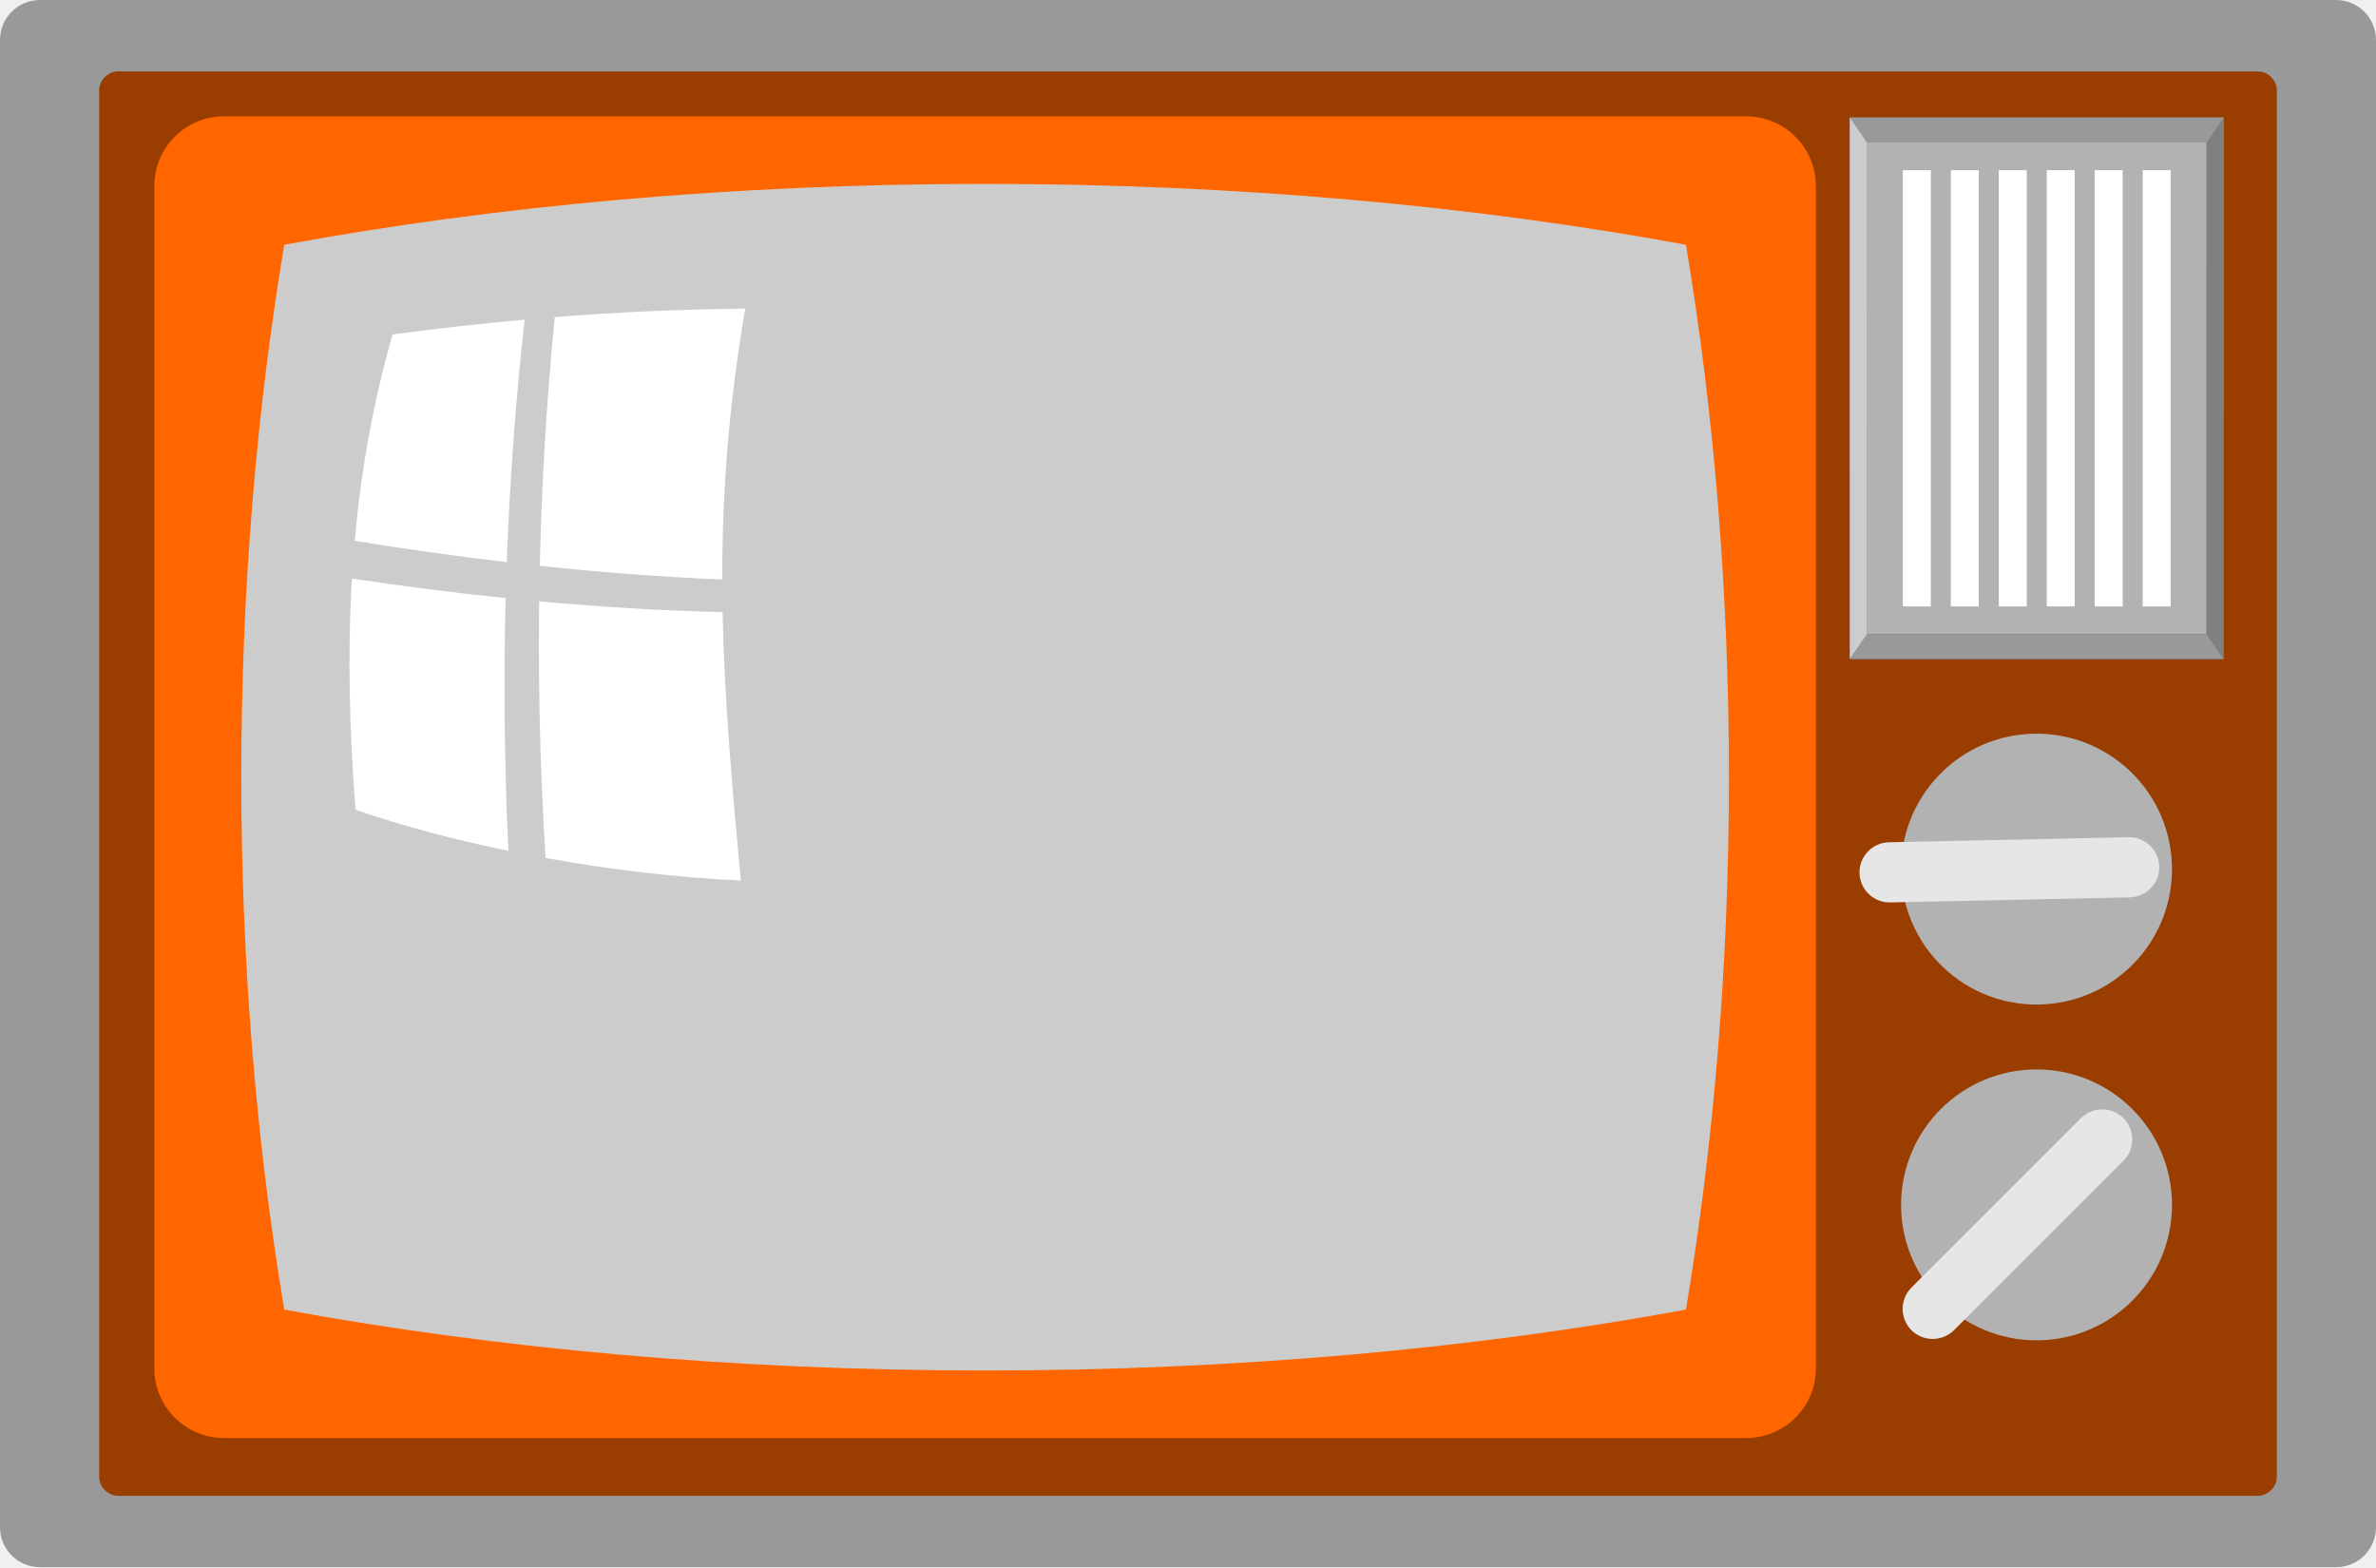
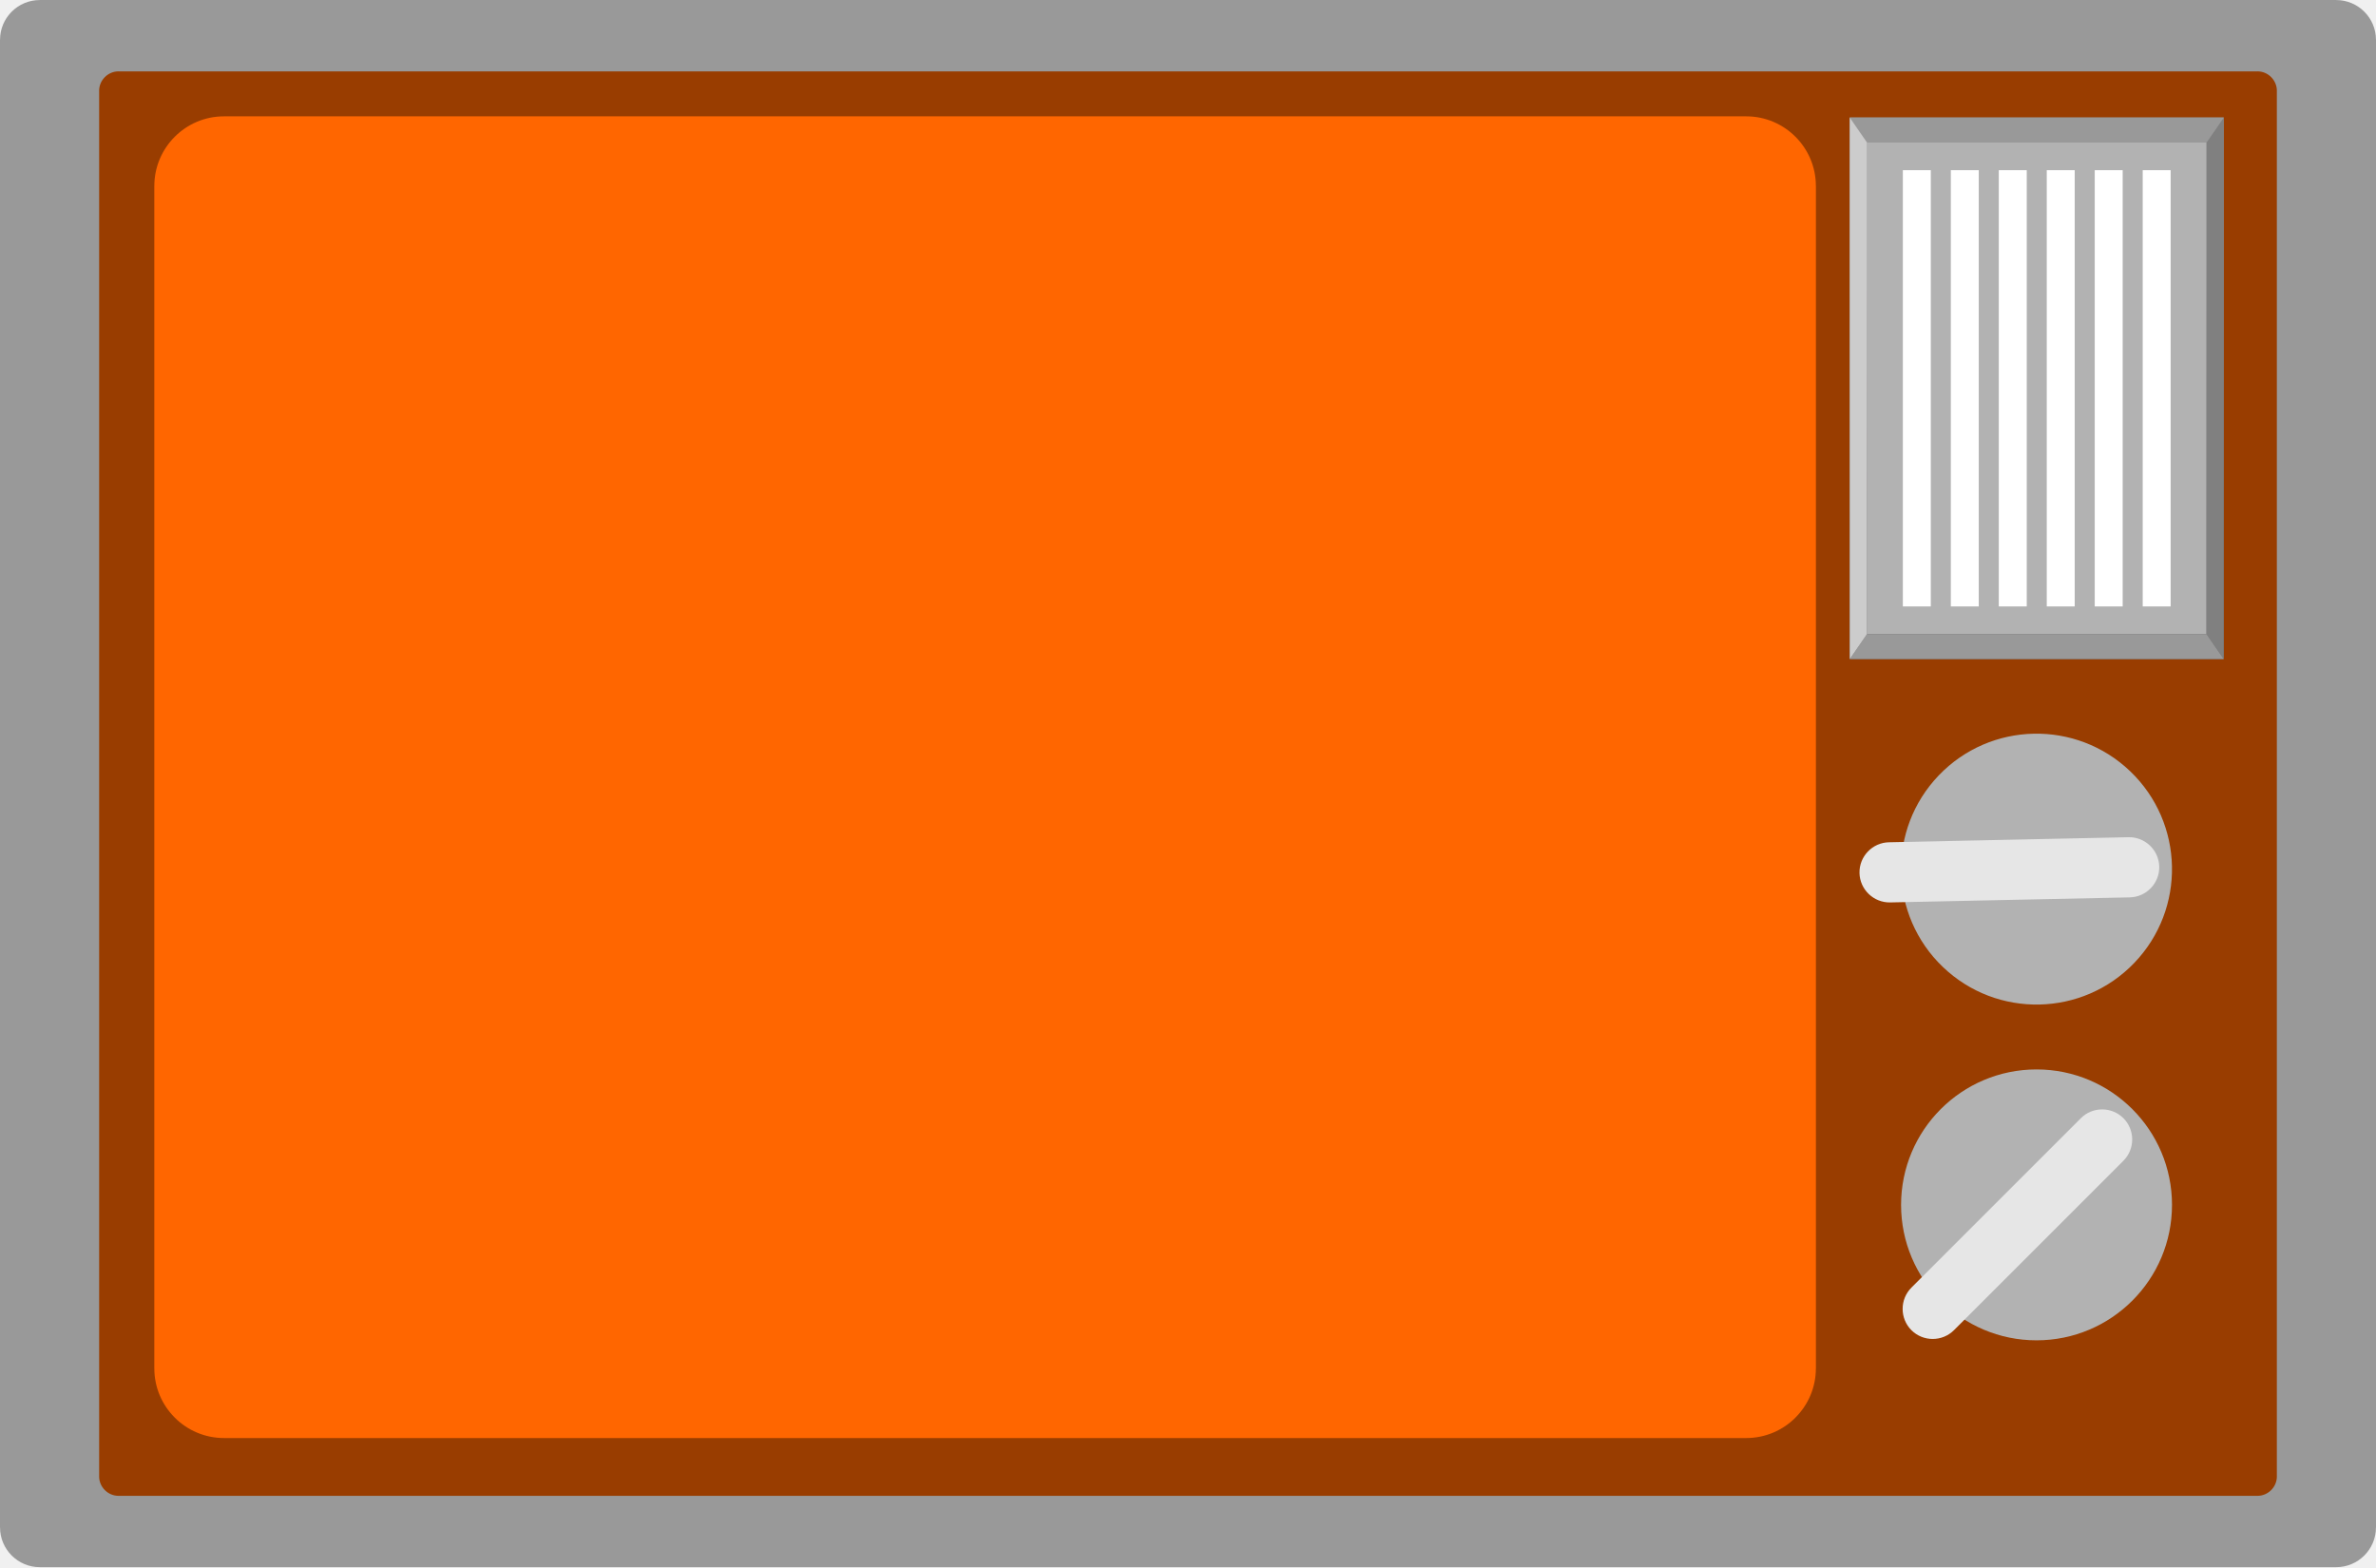
<svg xmlns="http://www.w3.org/2000/svg" version="1.1" id="svg2" width="475.491" height="313.663" viewBox="0 0 475.491 313.663">
  <defs id="defs6">
    <clipPath clipPathUnits="userSpaceOnUse" id="clipPath58">
      <path d="m 3621.72,3295.75 h 561.29 v -812.91 h -561.29 z" clip-rule="evenodd" id="path56" />
    </clipPath>
    <linearGradient x1="-21.949" y1="0" x2="21.949" y2="0" gradientUnits="userSpaceOnUse" gradientTransform="matrix(0,10,-10,0,3902.37,2889.3)" spreadMethod="pad" id="linearGradient64">
      <stop style="stop-opacity:1;stop-color:#656263" offset="0" id="stop60" />
      <stop style="stop-opacity:1;stop-color:#918f90" offset="1" id="stop62" />
    </linearGradient>
  </defs>
  <g id="g8" transform="matrix(1.333333,0,0,-1.333333,-112.7156,462.956)">
    <g id="g10" transform="scale(0.1)">
      <path d="M 905.039,3472.17 H 4351.9 v -0.06 c 16.42,0 31.34,-6.72 42.14,-17.52 10.76,-10.76 17.44,-25.64 17.46,-42.05 h 0.05 v -0.04 -2233.13 -0.02 h -0.05 c -0.01,-16.42 -6.72,-31.34 -17.53,-42.14 -10.76,-10.76 -25.64,-17.44 -42.05,-17.46 v -0.05 h -0.04 -3446.841 -0.019 v 0.05 c -16.422,0.01 -31.34,6.72 -42.141,17.52 -10.754,10.77 -17.441,25.65 -17.453,42.05 h -0.059 v 0.05 2233.13 0.02 h 0.059 c 0.004,16.42 6.719,31.34 17.519,42.14 10.766,10.76 25.649,17.44 42.051,17.45 v 0.06 h 0.043" style="fill:#999999;fill-opacity:1;fill-rule:nonzero;stroke:none" id="path34" />
      <path d="M 4233.55,3365.02 H 1023.32 v 0.05 c -7.98,-0.01 -15.28,-3.31 -20.59,-8.63 -5.3,-5.29 -8.589,-12.58 -8.593,-20.58 h 0.054 v -0.02 -2079.81 -0.04 h -0.054 c 0.004,-7.99 3.308,-15.29 8.623,-20.6 5.29,-5.3 12.58,-8.59 20.58,-8.59 v 0.05 h 0.02 3210.19 0.04 v -0.05 c 7.99,0 15.29,3.31 20.61,8.62 5.29,5.3 8.58,12.59 8.58,20.59 h -0.05 v 0.02 2079.81 0.04 h 0.05 c 0,7.98 -3.31,15.28 -8.62,20.6 -5.29,5.29 -12.59,8.58 -20.59,8.59 v -0.05 h -0.02" style="fill:#993d00;fill-opacity:1;fill-rule:nonzero;stroke:none" id="path36" />
      <path d="m 1181.48,3297.58 h 2284.91 v -0.05 c 28.79,-0.01 54.93,-11.75 73.82,-30.65 18.9,-18.9 30.63,-45.02 30.64,-73.79 h 0.06 v -0.04 -1774.99 -0.02 h -0.06 c -0.01,-28.74 -11.76,-54.87 -30.68,-73.8 l 0.03,-0.03 c -18.89,-18.89 -45.01,-30.62 -73.79,-30.63 v -0.06 h -0.04 -2284.89 -0.02 v 0.06 c -28.79,0.01 -54.92,11.75 -73.82,30.65 v 0.05 c -18.89,18.89 -30.63,44.99 -30.64,73.74 h -0.05 v 0.04 1774.99 0.02 h 0.05 c 0.01,28.79 11.75,54.92 30.65,73.82 18.89,18.89 45.01,30.63 73.79,30.64 v 0.05 h 0.04" style="fill:#ff6600;fill-opacity:1;fill-rule:nonzero;stroke:none" id="path38" />
-       <path d="m 3375.87,3104.74 c 41.7,-249.84 64.49,-518.83 64.49,-799.19 0,-280.34 -22.79,-549.32 -64.49,-799.17 -317.28,-58.49 -674.32,-91.42 -1051.94,-91.42 -377.63,0 -734.66,32.93 -1051.95,91.42 -41.7,249.85 -64.48,518.83 -64.48,799.17 0,280.36 22.78,549.35 64.48,799.19 317.29,58.49 674.32,91.4 1051.95,91.4 377.62,0 734.66,-32.91 1051.94,-91.4" style="fill:#cccccc;fill-opacity:1;fill-rule:evenodd;stroke:none" id="path40" />
-       <path d="m 1378.96,2256.73 c -8.92,115.49 -12.26,231.02 -5.37,346.93 78.52,-11.8 155.51,-21.53 230.72,-29.25 -1.15,-44.34 -1.73,-89 -1.73,-133.97 0,-82.87 1.98,-164.74 5.87,-245.43 -83.68,17.2 -162.19,38.28 -229.49,61.72 z m -1.16,403.63 c 9.18,102.83 27.01,206.01 56.77,309.76 67.15,8.97 132.97,16.37 198.2,22.24 -13.16,-118.17 -22.21,-239.74 -26.77,-363.98 -74.52,8.71 -150.67,19.36 -228.2,31.98 z m 300.24,335.83 c 95.39,7.55 189.89,11.78 285.8,12.66 -25.08,-148.58 -34.65,-277.1 -34.43,-406.59 -88.17,3.71 -179.64,10.57 -273.86,20.59 2.92,127.33 10.55,252.03 22.49,373.34 z m 251.89,-442.86 c 2.48,-124.8 13.32,-252.92 27.44,-402.94 -96.83,4.61 -197.35,16.61 -293.1,33.86 -6.63,104.9 -10.06,211.96 -10.06,320.74 0,21.58 0.14,43.09 0.4,64.53 94.99,-8.7 186.94,-14.07 275.32,-16.19" style="fill:#ffffff;fill-opacity:1;fill-rule:evenodd;stroke:none" id="path42" />
      <path d="m 4042.75,2314.33 c 81.05,-77.71 83.77,-206.41 6.07,-287.47 -77.71,-81.06 -206.41,-83.78 -287.47,-6.07 -81.06,77.7 -83.78,206.41 -6.07,287.46 77.7,81.07 206.41,83.78 287.47,6.08" style="fill:#b2b2b2;fill-opacity:1;fill-rule:evenodd;stroke:none" id="path44" />
      <path d="m 4086.22,2171.26 v 0 c 0.53,-24.83 -19.36,-45.58 -44.2,-46.11 l -359.6,-7.59 c -24.83,-0.53 -45.58,19.36 -46.1,44.19 v 0 c -0.53,24.84 19.36,45.59 44.2,46.11 l 359.6,7.6 c 24.83,0.52 45.58,-19.37 46.1,-44.2" style="fill:#e6e6e6;fill-opacity:1;fill-rule:evenodd;stroke:none" id="path46" />
      <path d="m 3902.05,1866.87 c 112.29,0 203.31,-91.02 203.31,-203.31 0,-112.29 -91.02,-203.32 -203.31,-203.32 -112.29,0 -203.32,91.03 -203.32,203.32 0,112.29 91.03,203.31 203.32,203.31" style="fill:#b2b2b2;fill-opacity:1;fill-rule:evenodd;stroke:none" id="path48" />
      <path d="m 4032.44,1793.68 v 0 c 17.56,-17.56 17.56,-46.3 0,-63.87 l -254.33,-254.33 c -17.57,-17.57 -46.31,-17.57 -63.87,0 v 0 c -17.57,17.56 -17.57,46.31 0,63.87 l 254.33,254.33 c 17.56,17.57 46.3,17.57 63.87,0" style="fill:#e6e6e6;fill-opacity:1;fill-rule:evenodd;stroke:none" id="path50" />
      <g id="g52">
        <g id="g54" clip-path="url(#clipPath58)">
          <path d="m 3621.72,3295.75 h 561.29 v -812.91 h -561.29 v 812.91" style="fill:url(#linearGradient64);fill-opacity:1;fill-rule:nonzero;stroke:none" id="path66" />
        </g>
      </g>
      <path d="m 3647.53,3258.38 h 509.68 v -738.16 h -509.68 v 738.16" style="fill:#b2b2b2;fill-opacity:1;fill-rule:evenodd;stroke:none" id="path68" />
      <path d="m 4157.21,3258.38 25.8,37.37 v -812.91 l -25.8,37.38 v 738.16" style="fill:#808080;fill-opacity:1;fill-rule:evenodd;stroke:none" id="path70" />
      <path d="m 3647.53,3258.38 -25.81,37.37 h 561.29 l -25.8,-37.37 h -509.68" style="fill:#999999;fill-opacity:1;fill-rule:evenodd;stroke:none" id="path72" />
      <path d="m 4183.01,2482.84 -25.8,37.38 h -509.68 l -25.81,-37.38 h 561.29" style="fill:#999999;fill-opacity:1;fill-rule:evenodd;stroke:none" id="path74" />
      <path d="m 3621.72,3295.75 25.81,-37.37 v -738.16 l -25.81,-37.38 v 812.91" style="fill:#cccccc;fill-opacity:1;fill-rule:evenodd;stroke:none" id="path76" />
      <path d="m 4061.4,3216.72 h 41.94 v -654.84 h -41.94 z m -72,0 h 41.94 v -654.84 h -41.94 z m -72,0 h 41.94 v -654.84 h -41.94 z m -72,0 h 41.94 v -654.84 h -41.94 z m -72,0 h 41.94 v -654.84 h -41.94 z m -72,0 h 41.94 v -654.84 h -41.94 v 654.84" style="fill:#ffffff;fill-opacity:1;fill-rule:evenodd;stroke:none" id="path78" />
    </g>
  </g>
</svg>
